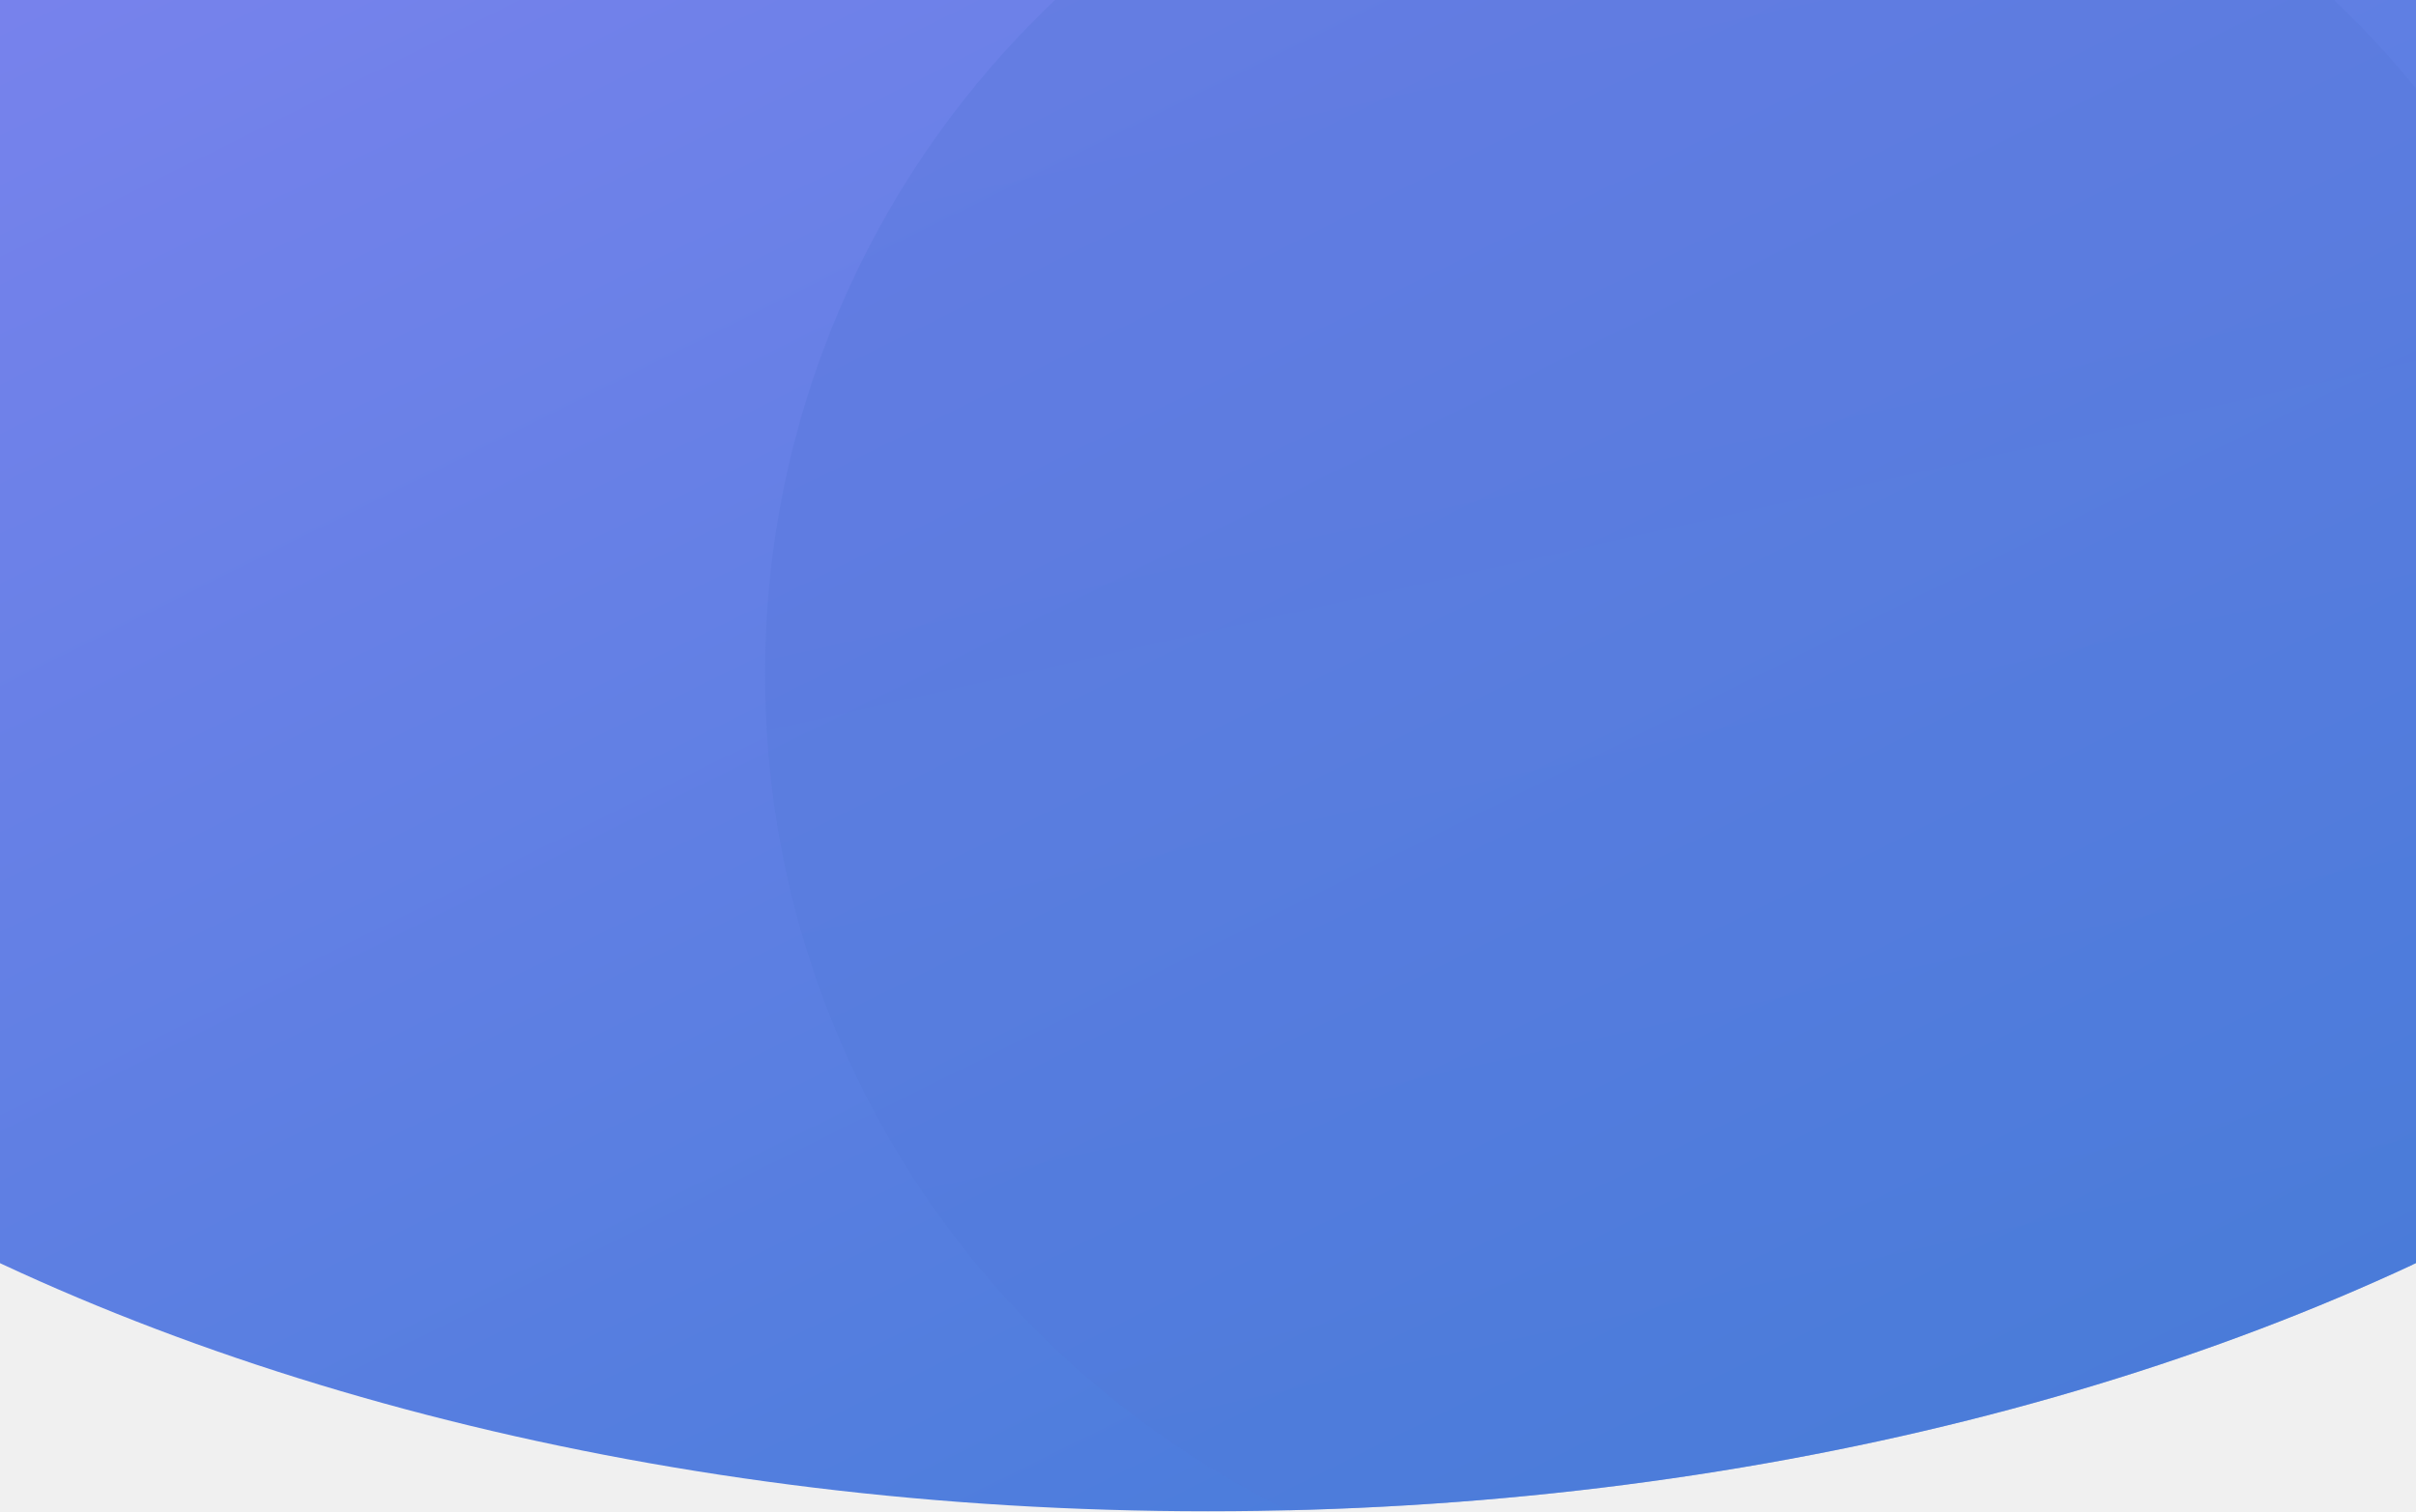
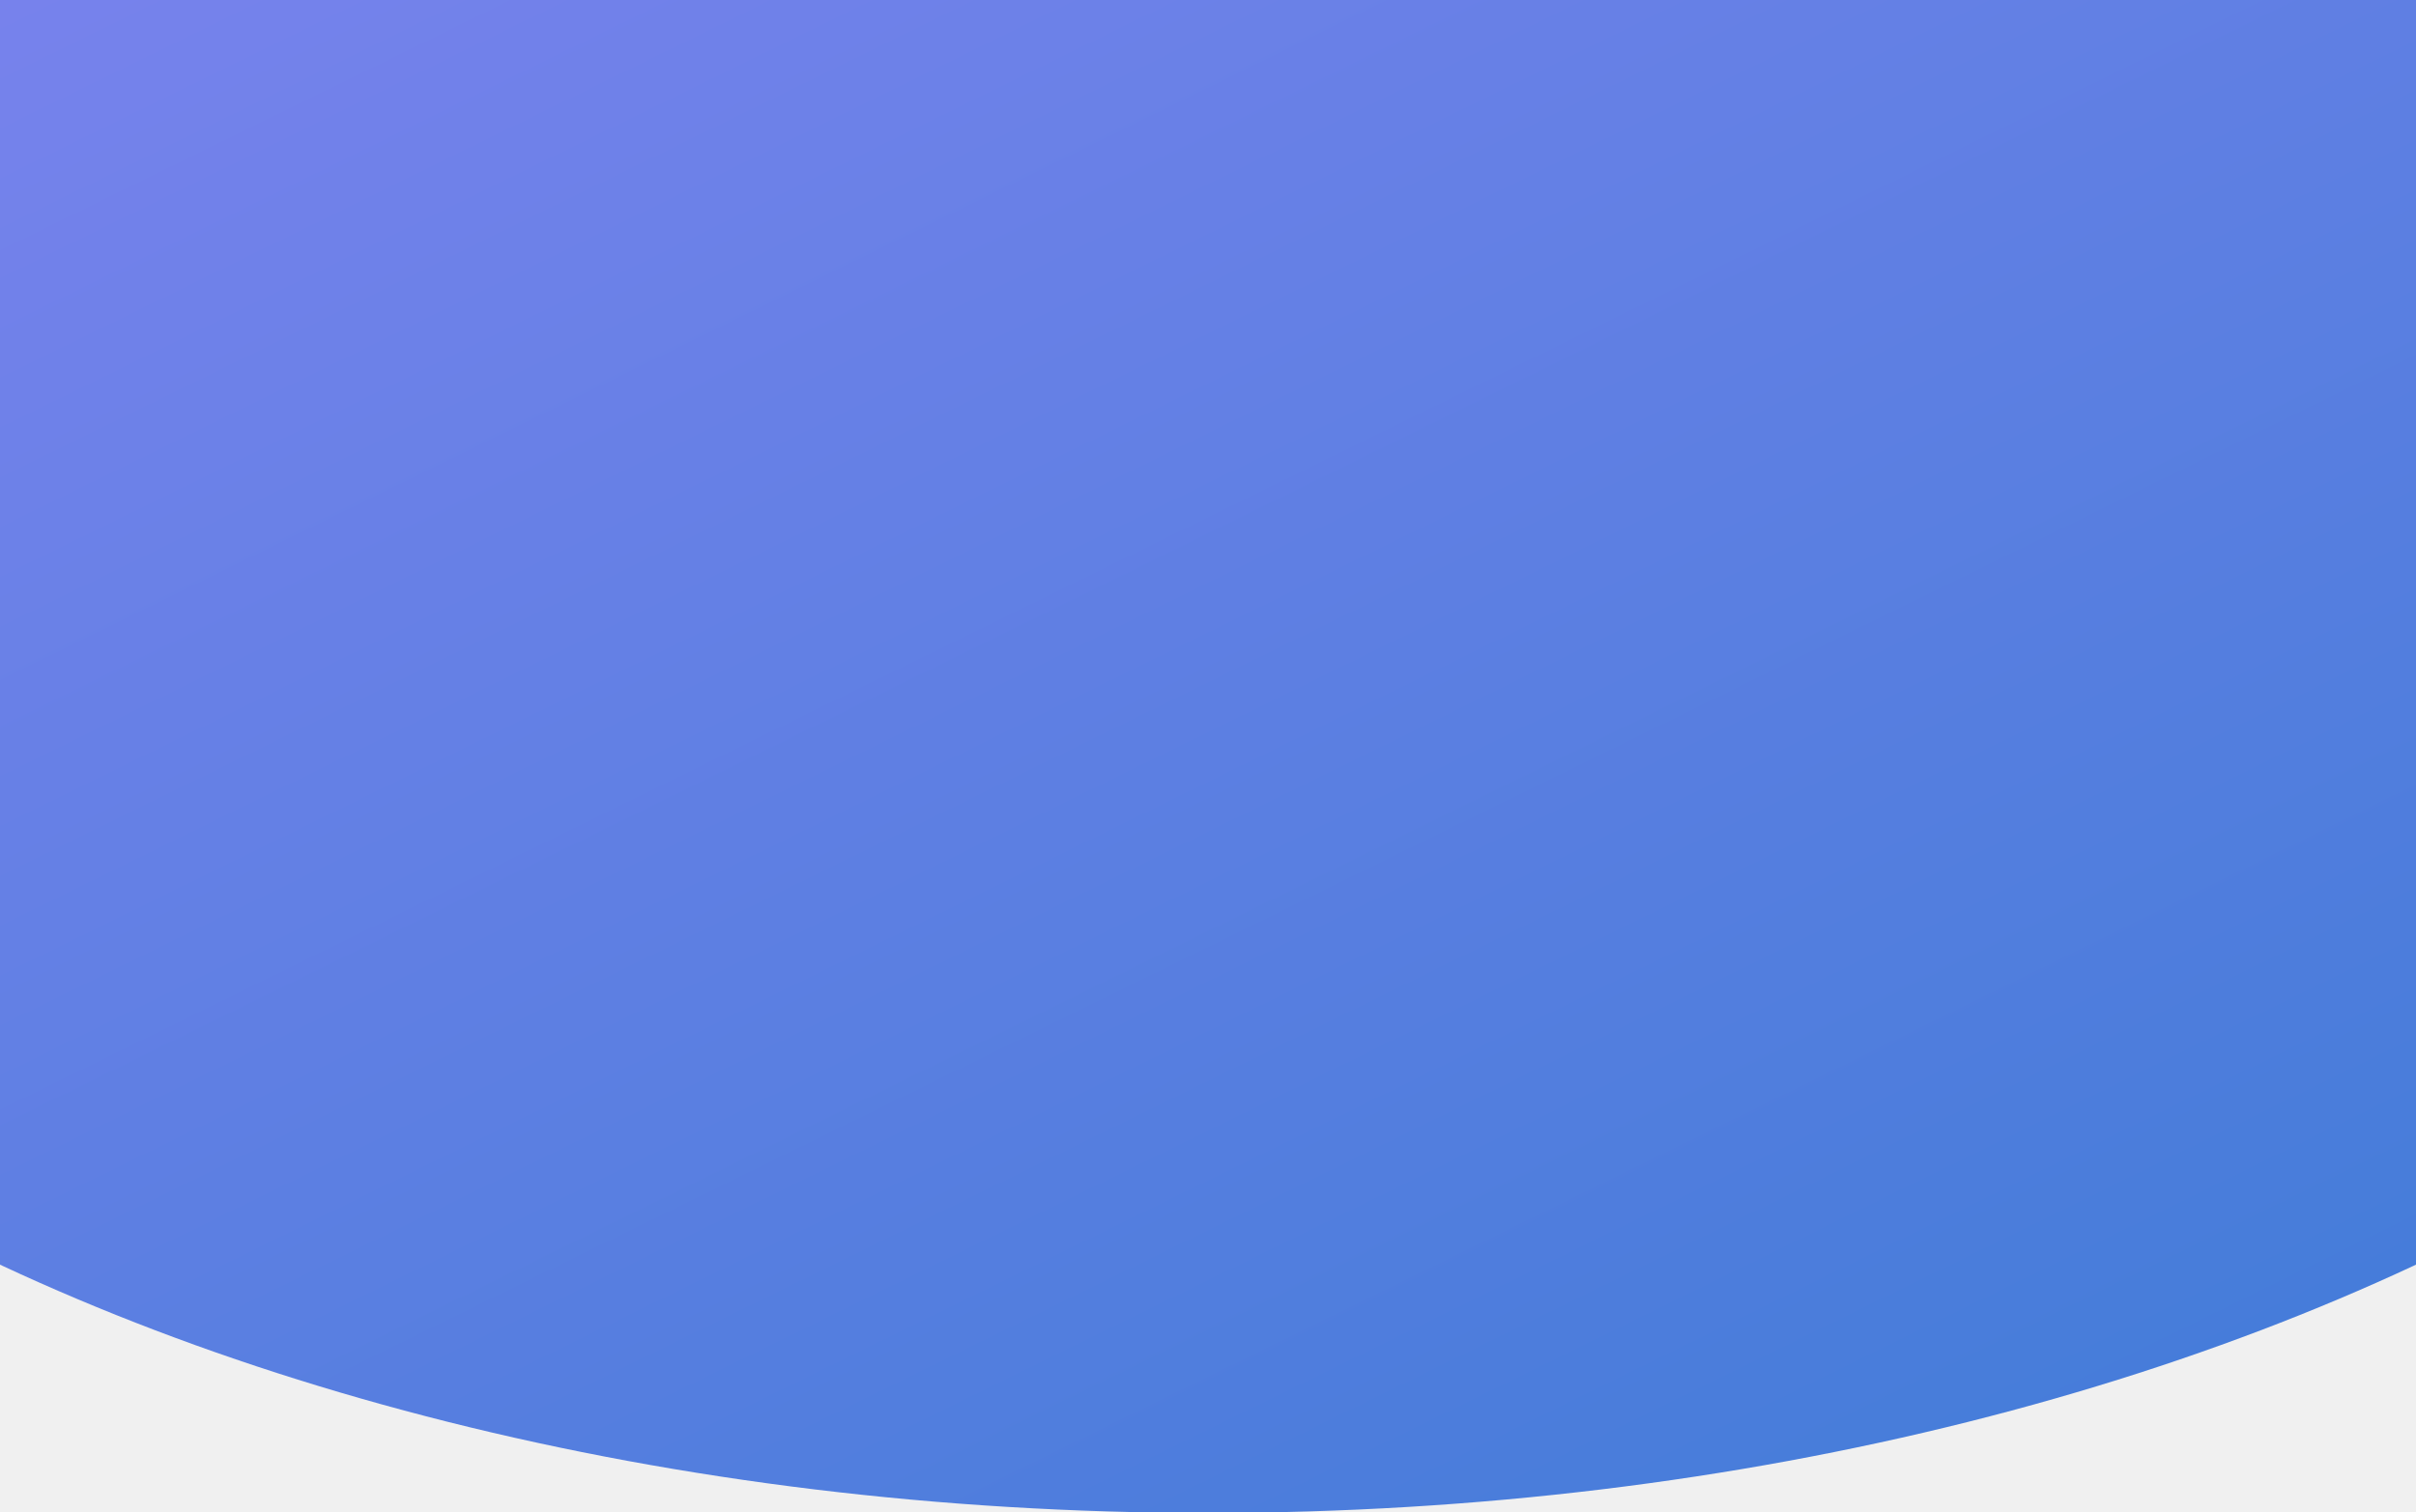
- <svg xmlns="http://www.w3.org/2000/svg" xmlns:xlink="http://www.w3.org/1999/xlink" width="1440px" height="901px" viewBox="0 0 1440 901" version="1.1">
+ <svg xmlns="http://www.w3.org/2000/svg" xmlns:xlink="http://www.w3.org/1999/xlink" width="1440" height="901" version="1">
  <defs>
-     <linearGradient x1="15.13%" y1="22.296%" x2="87.161%" y2="108.599%" id="linearGradient-1">
+     <linearGradient x1="15%" y1="22%" x2="87%" y2="109%" id="b">
      <stop stop-color="#7F83EF" offset="0%" />
      <stop stop-color="#3A7BD5" offset="100%" />
    </linearGradient>
-     <ellipse id="path-2" cx="1164" cy="690.5" rx="1164" ry="690.5" />
-     <linearGradient x1="0%" y1="-159.045%" x2="90.565%" y2="244.901%" id="linearGradient-4">
+     <ellipse id="a" cx="1164" cy="691" rx="1164" ry="691" />
+     <linearGradient x1="0%" y1="-159%" x2="91%" y2="245%" id="c">
      <stop stop-color="#7276E0" offset="0%" />
      <stop stop-color="#3A7BD5" offset="100%" />
    </linearGradient>
  </defs>
-   <g id="Page-1" stroke="none" stroke-width="1" fill="none" fill-rule="evenodd">
-     <g id="landing">
-       <g id="header" transform="translate(-444, -480)">
-         <g id="Group-5">
-           <mask id="mask-3" fill="white">
-             <use xlink:href="#path-2" />
-           </mask>
-           <use id="Oval" fill="url(#linearGradient-1)" fill-rule="nonzero" xlink:href="#path-2" />
-           <circle id="Oval" fill="url(#linearGradient-4)" fill-rule="nonzero" opacity="0.442" mask="url(#mask-3)" cx="1454" cy="882" r="554" />
-         </g>
-       </g>
-     </g>
+   <g transform="translate(-444 -480)" fill="none" fill-rule="evenodd">
+     <mask id="d" fill="#fff">
+       <use xlink:href="#a" />
+     </mask>
+     <use fill="url(#b)" fill-rule="nonzero" xlink:href="#a" />
  </g>
</svg>
